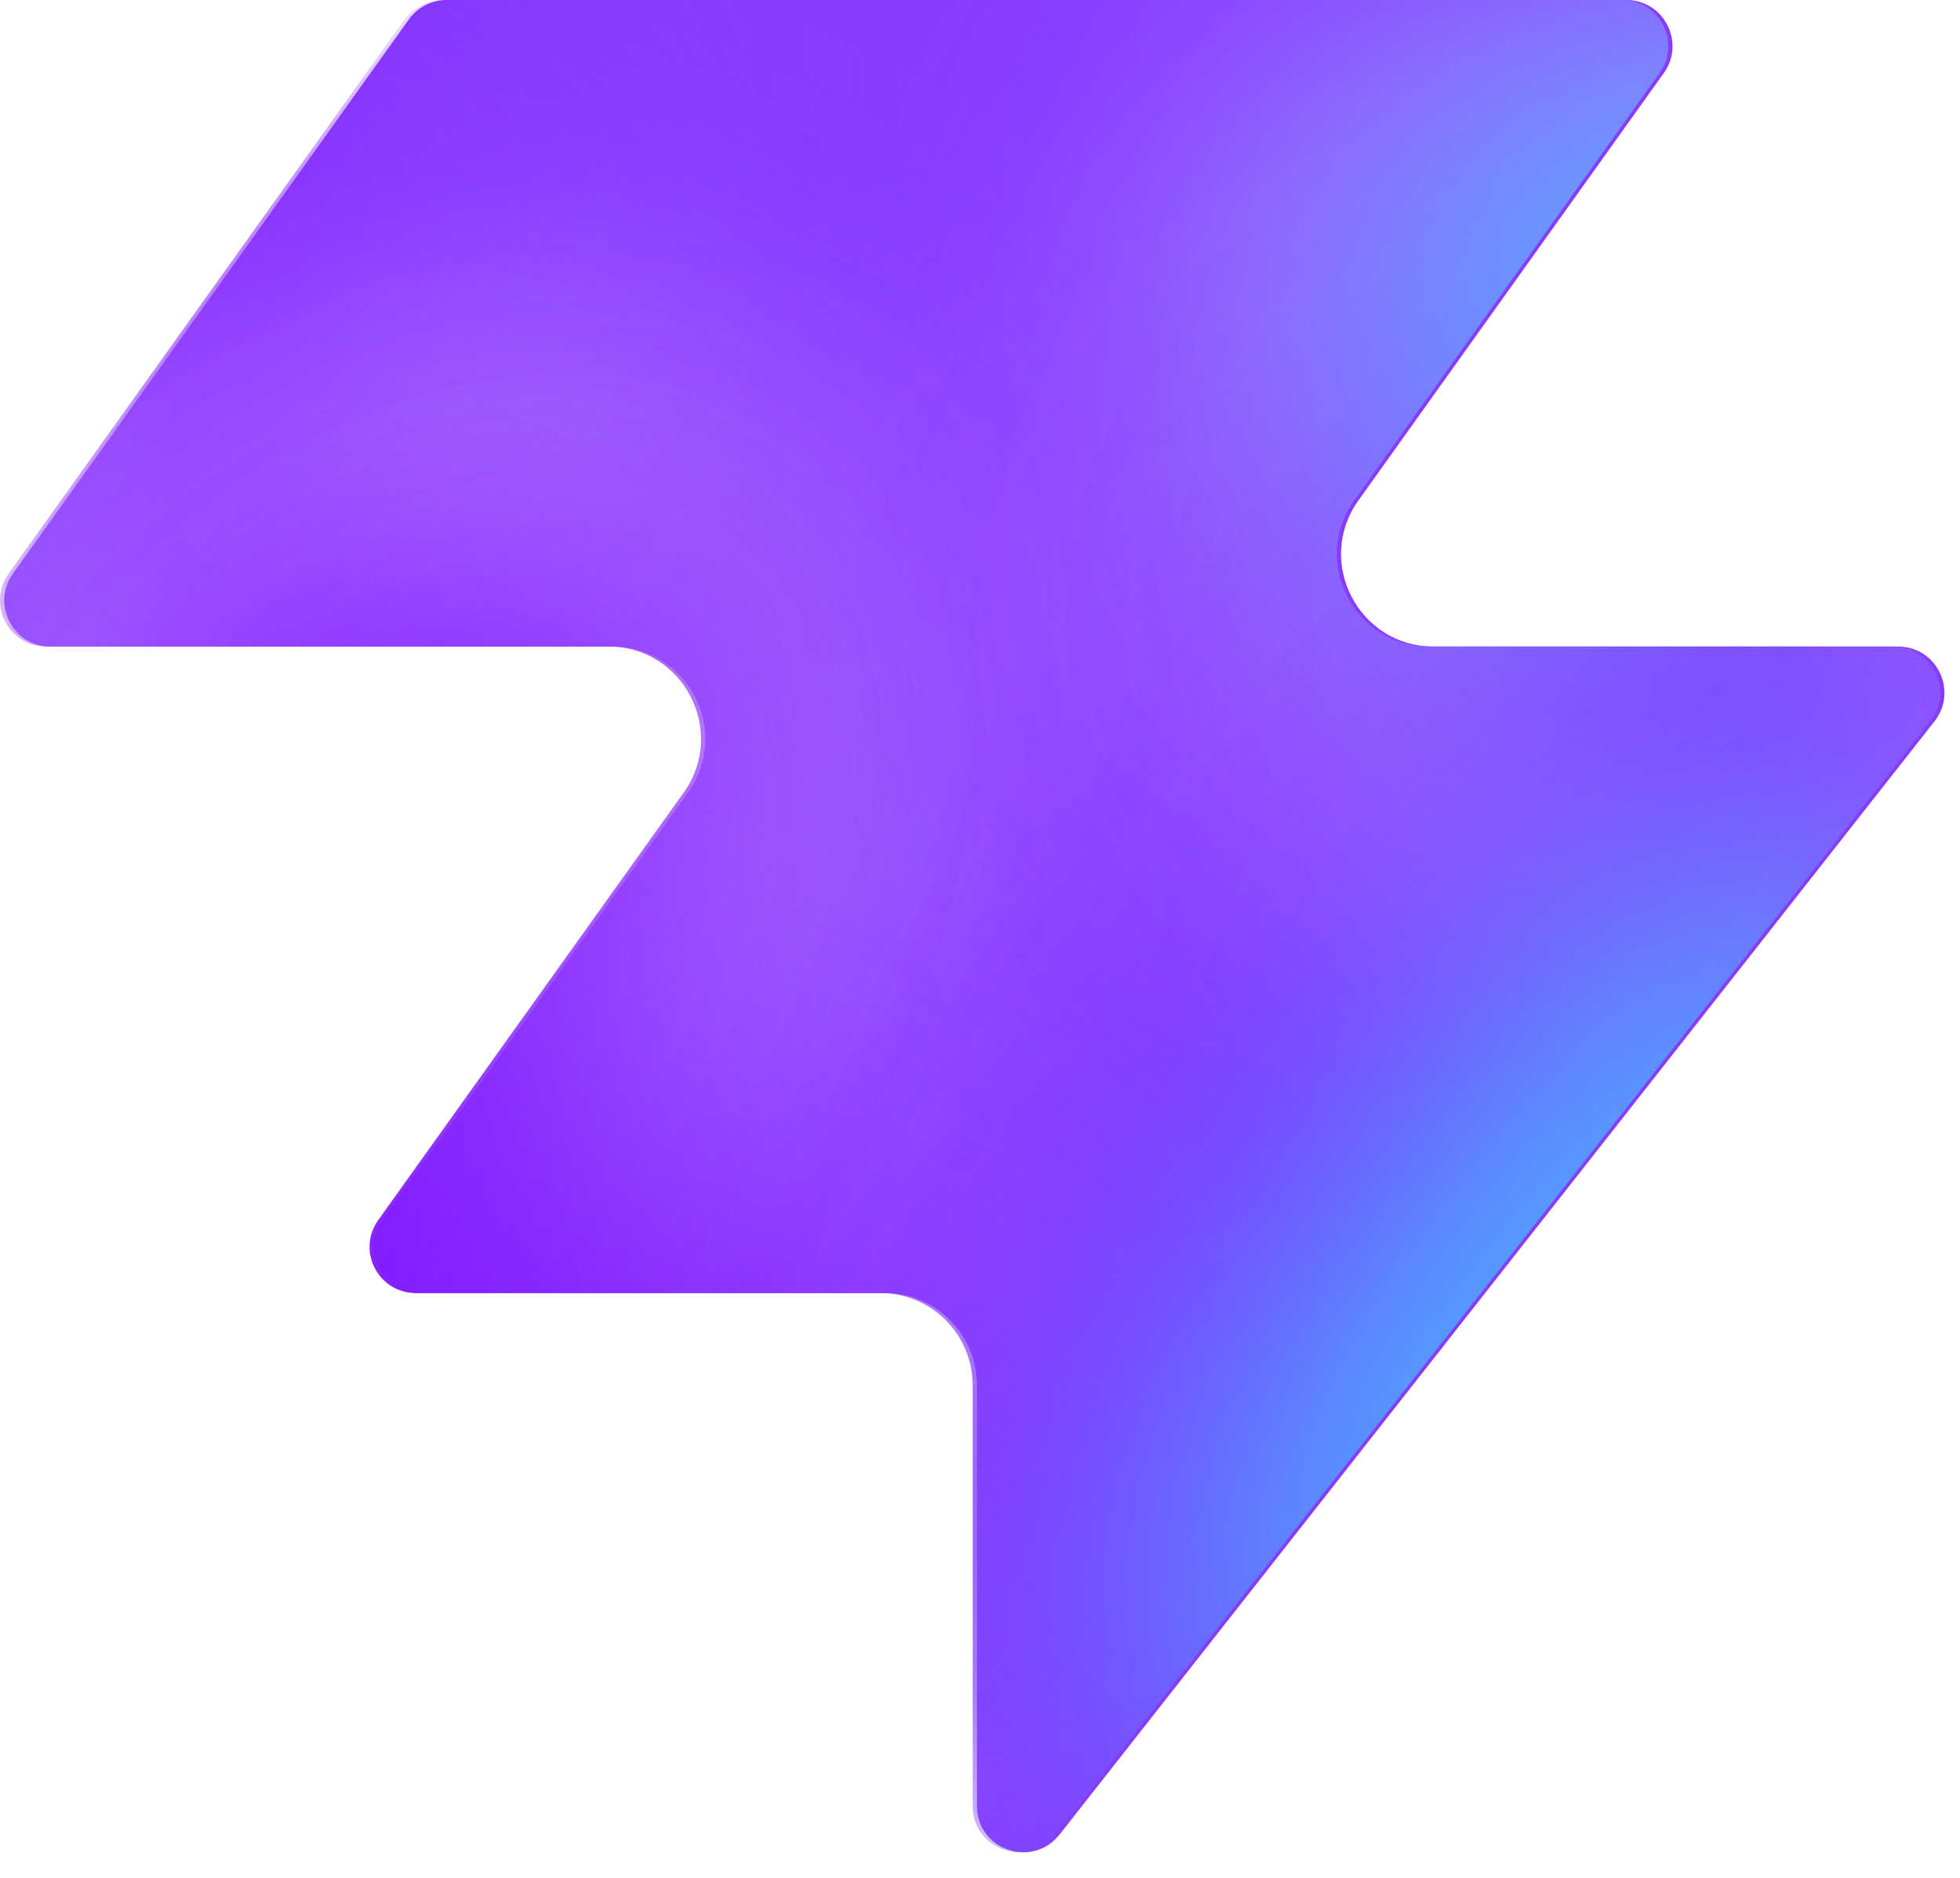
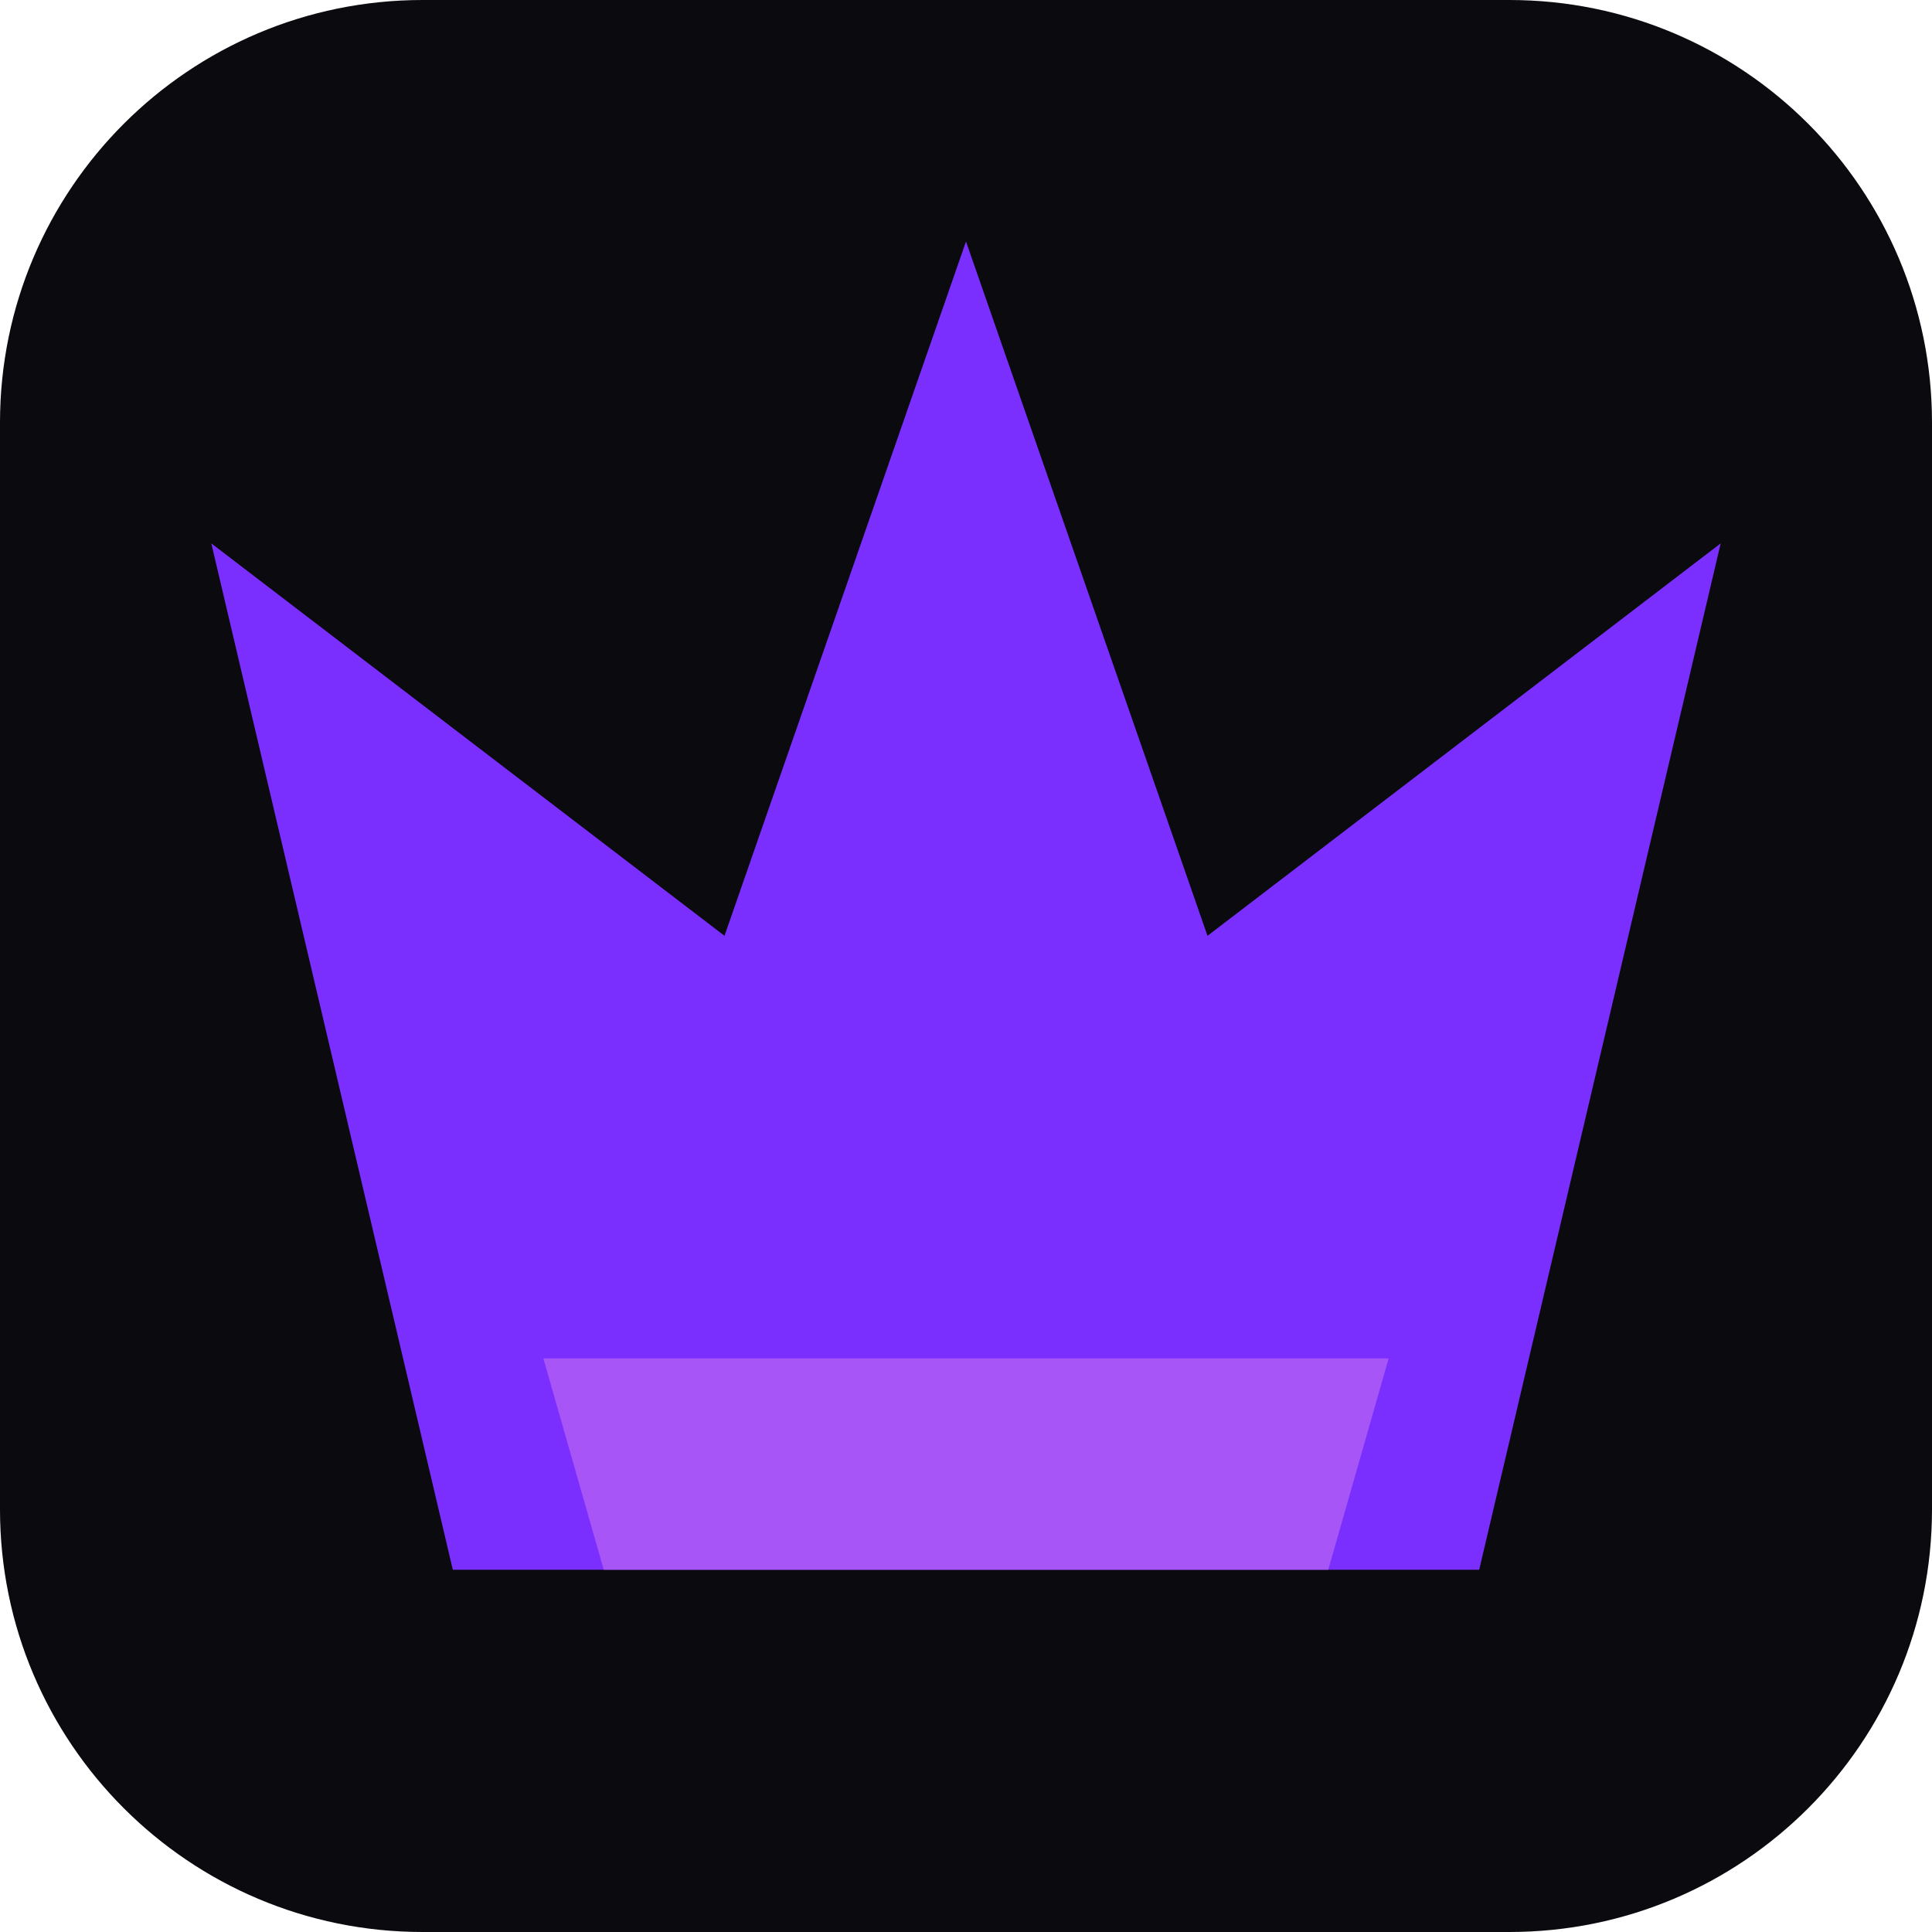
- <svg xmlns="http://www.w3.org/2000/svg" width="48" height="46" fill="none" viewBox="0 0 48 46">
-   <path fill="#863bff" d="M25.946 44.938c-.664.845-2.021.375-2.021-.698V33.937a2.26 2.26 0 0 0-2.262-2.262H10.287c-.92 0-1.456-1.04-.92-1.788l7.48-10.471c1.07-1.497 0-3.578-1.842-3.578H1.237c-.92 0-1.456-1.04-.92-1.788L10.013.474c.214-.297.556-.474.92-.474h28.894c.92 0 1.456 1.04.92 1.788l-7.48 10.471c-1.07 1.498 0 3.579 1.842 3.579h11.377c.943 0 1.473 1.088.89 1.83L25.947 44.94z" style="fill:#863bff;fill:color(display-p3 .525 .23 1);fill-opacity:1" />
-   <mask id="a" width="48" height="46" x="0" y="0" maskUnits="userSpaceOnUse" style="mask-type:alpha">
-     <path fill="#000" d="M25.842 44.938c-.664.844-2.021.375-2.021-.698V33.937a2.26 2.26 0 0 0-2.262-2.262H10.183c-.92 0-1.456-1.04-.92-1.788l7.48-10.471c1.07-1.498 0-3.579-1.842-3.579H1.133c-.92 0-1.456-1.04-.92-1.787L9.91.473c.214-.297.556-.474.92-.474h28.894c.92 0 1.456 1.04.92 1.788l-7.48 10.471c-1.07 1.498 0 3.578 1.842 3.578h11.377c.943 0 1.473 1.088.89 1.832L25.843 44.94z" style="fill:#000;fill-opacity:1" />
-   </mask>
-   <g mask="url(#a)">
-     <g filter="url(#b)">
-       <ellipse cx="5.508" cy="14.704" fill="#ede6ff" rx="5.508" ry="14.704" style="fill:#ede6ff;fill:color(display-p3 .927 .903 1);fill-opacity:1" transform="matrix(.00324 1 1 -.00324 -4.47 31.516)" />
-     </g>
-     <g filter="url(#c)">
-       <ellipse cx="10.399" cy="29.851" fill="#ede6ff" rx="10.399" ry="29.851" style="fill:#ede6ff;fill:color(display-p3 .927 .903 1);fill-opacity:1" transform="matrix(.00324 1 1 -.00324 -39.328 7.883)" />
-     </g>
-     <g filter="url(#d)">
-       <ellipse cx="5.508" cy="30.487" fill="#7e14ff" rx="5.508" ry="30.487" style="fill:#7e14ff;fill:color(display-p3 .492 .077 1);fill-opacity:1" transform="rotate(89.814 -25.913 -14.639)scale(1 -1)" />
-     </g>
-     <g filter="url(#e)">
-       <ellipse cx="5.508" cy="30.599" fill="#7e14ff" rx="5.508" ry="30.599" style="fill:#7e14ff;fill:color(display-p3 .492 .077 1);fill-opacity:1" transform="rotate(89.814 -32.644 -3.334)scale(1 -1)" />
-     </g>
-     <g filter="url(#f)">
-       <ellipse cx="5.508" cy="30.599" fill="#7e14ff" rx="5.508" ry="30.599" style="fill:#7e14ff;fill:color(display-p3 .492 .077 1);fill-opacity:1" transform="matrix(.00324 1 1 -.00324 -34.34 30.47)" />
-     </g>
-     <g filter="url(#g)">
-       <ellipse cx="14.072" cy="22.078" fill="#ede6ff" rx="14.072" ry="22.078" style="fill:#ede6ff;fill:color(display-p3 .927 .903 1);fill-opacity:1" transform="rotate(93.35 24.506 48.493)scale(-1 1)" />
-     </g>
-     <g filter="url(#h)">
-       <ellipse cx="3.47" cy="21.501" fill="#7e14ff" rx="3.47" ry="21.501" style="fill:#7e14ff;fill:color(display-p3 .492 .077 1);fill-opacity:1" transform="rotate(89.009 28.708 47.59)scale(-1 1)" />
-     </g>
-     <g filter="url(#i)">
-       <ellipse cx="3.47" cy="21.501" fill="#7e14ff" rx="3.47" ry="21.501" style="fill:#7e14ff;fill:color(display-p3 .492 .077 1);fill-opacity:1" transform="rotate(89.009 28.708 47.59)scale(-1 1)" />
-     </g>
-     <g filter="url(#j)">
-       <ellipse cx=".387" cy="8.972" fill="#7e14ff" rx="4.407" ry="29.108" style="fill:#7e14ff;fill:color(display-p3 .492 .077 1);fill-opacity:1" transform="rotate(39.51 .387 8.972)" />
-     </g>
-     <g filter="url(#k)">
-       <ellipse cx="47.523" cy="-6.092" fill="#7e14ff" rx="4.407" ry="29.108" style="fill:#7e14ff;fill:color(display-p3 .492 .077 1);fill-opacity:1" transform="rotate(37.892 47.523 -6.092)" />
-     </g>
-     <g filter="url(#l)">
-       <ellipse cx="41.412" cy="6.333" fill="#47bfff" rx="5.971" ry="9.665" style="fill:#47bfff;fill:color(display-p3 .28 .748 1);fill-opacity:1" transform="rotate(37.892 41.412 6.333)" />
-     </g>
-     <g filter="url(#m)">
-       <ellipse cx="-1.879" cy="38.332" fill="#7e14ff" rx="4.407" ry="29.108" style="fill:#7e14ff;fill:color(display-p3 .492 .077 1);fill-opacity:1" transform="rotate(37.892 -1.88 38.332)" />
-     </g>
-     <g filter="url(#n)">
-       <ellipse cx="-1.879" cy="38.332" fill="#7e14ff" rx="4.407" ry="29.108" style="fill:#7e14ff;fill:color(display-p3 .492 .077 1);fill-opacity:1" transform="rotate(37.892 -1.88 38.332)" />
-     </g>
-     <g filter="url(#o)">
-       <ellipse cx="35.651" cy="29.907" fill="#7e14ff" rx="4.407" ry="29.108" style="fill:#7e14ff;fill:color(display-p3 .492 .077 1);fill-opacity:1" transform="rotate(37.892 35.651 29.907)" />
-     </g>
-     <g filter="url(#p)">
-       <ellipse cx="38.418" cy="32.4" fill="#47bfff" rx="5.971" ry="15.297" style="fill:#47bfff;fill:color(display-p3 .28 .748 1);fill-opacity:1" transform="rotate(37.892 38.418 32.4)" />
-     </g>
-   </g>
-   <defs>
-     <filter id="b" width="60.045" height="41.654" x="-19.77" y="16.149" color-interpolation-filters="sRGB" filterUnits="userSpaceOnUse">
-       <feFlood flood-opacity="0" result="BackgroundImageFix" />
-       <feBlend in="SourceGraphic" in2="BackgroundImageFix" result="shape" />
-       <feGaussianBlur result="effect1_foregroundBlur_2002_17158" stdDeviation="7.659" />
-     </filter>
-     <filter id="c" width="90.34" height="51.437" x="-54.613" y="-7.533" color-interpolation-filters="sRGB" filterUnits="userSpaceOnUse">
-       <feFlood flood-opacity="0" result="BackgroundImageFix" />
-       <feBlend in="SourceGraphic" in2="BackgroundImageFix" result="shape" />
-       <feGaussianBlur result="effect1_foregroundBlur_2002_17158" stdDeviation="7.659" />
-     </filter>
-     <filter id="d" width="79.355" height="29.4" x="-49.64" y="2.03" color-interpolation-filters="sRGB" filterUnits="userSpaceOnUse">
-       <feFlood flood-opacity="0" result="BackgroundImageFix" />
-       <feBlend in="SourceGraphic" in2="BackgroundImageFix" result="shape" />
-       <feGaussianBlur result="effect1_foregroundBlur_2002_17158" stdDeviation="4.596" />
-     </filter>
-     <filter id="e" width="79.579" height="29.4" x="-45.045" y="20.029" color-interpolation-filters="sRGB" filterUnits="userSpaceOnUse">
-       <feFlood flood-opacity="0" result="BackgroundImageFix" />
-       <feBlend in="SourceGraphic" in2="BackgroundImageFix" result="shape" />
-       <feGaussianBlur result="effect1_foregroundBlur_2002_17158" stdDeviation="4.596" />
-     </filter>
-     <filter id="f" width="79.579" height="29.4" x="-43.513" y="21.178" color-interpolation-filters="sRGB" filterUnits="userSpaceOnUse">
-       <feFlood flood-opacity="0" result="BackgroundImageFix" />
-       <feBlend in="SourceGraphic" in2="BackgroundImageFix" result="shape" />
-       <feGaussianBlur result="effect1_foregroundBlur_2002_17158" stdDeviation="4.596" />
-     </filter>
-     <filter id="g" width="74.749" height="58.852" x="15.756" y="-17.901" color-interpolation-filters="sRGB" filterUnits="userSpaceOnUse">
-       <feFlood flood-opacity="0" result="BackgroundImageFix" />
-       <feBlend in="SourceGraphic" in2="BackgroundImageFix" result="shape" />
-       <feGaussianBlur result="effect1_foregroundBlur_2002_17158" stdDeviation="7.659" />
-     </filter>
-     <filter id="h" width="61.377" height="25.362" x="23.548" y="2.284" color-interpolation-filters="sRGB" filterUnits="userSpaceOnUse">
-       <feFlood flood-opacity="0" result="BackgroundImageFix" />
-       <feBlend in="SourceGraphic" in2="BackgroundImageFix" result="shape" />
-       <feGaussianBlur result="effect1_foregroundBlur_2002_17158" stdDeviation="4.596" />
-     </filter>
-     <filter id="i" width="61.377" height="25.362" x="23.548" y="2.284" color-interpolation-filters="sRGB" filterUnits="userSpaceOnUse">
-       <feFlood flood-opacity="0" result="BackgroundImageFix" />
-       <feBlend in="SourceGraphic" in2="BackgroundImageFix" result="shape" />
-       <feGaussianBlur result="effect1_foregroundBlur_2002_17158" stdDeviation="4.596" />
-     </filter>
-     <filter id="j" width="56.045" height="63.649" x="-27.636" y="-22.853" color-interpolation-filters="sRGB" filterUnits="userSpaceOnUse">
-       <feFlood flood-opacity="0" result="BackgroundImageFix" />
-       <feBlend in="SourceGraphic" in2="BackgroundImageFix" result="shape" />
-       <feGaussianBlur result="effect1_foregroundBlur_2002_17158" stdDeviation="4.596" />
-     </filter>
-     <filter id="k" width="54.814" height="64.646" x="20.116" y="-38.415" color-interpolation-filters="sRGB" filterUnits="userSpaceOnUse">
-       <feFlood flood-opacity="0" result="BackgroundImageFix" />
-       <feBlend in="SourceGraphic" in2="BackgroundImageFix" result="shape" />
-       <feGaussianBlur result="effect1_foregroundBlur_2002_17158" stdDeviation="4.596" />
-     </filter>
-     <filter id="l" width="33.541" height="35.313" x="24.641" y="-11.323" color-interpolation-filters="sRGB" filterUnits="userSpaceOnUse">
-       <feFlood flood-opacity="0" result="BackgroundImageFix" />
-       <feBlend in="SourceGraphic" in2="BackgroundImageFix" result="shape" />
-       <feGaussianBlur result="effect1_foregroundBlur_2002_17158" stdDeviation="4.596" />
-     </filter>
-     <filter id="m" width="54.814" height="64.646" x="-29.286" y="6.009" color-interpolation-filters="sRGB" filterUnits="userSpaceOnUse">
-       <feFlood flood-opacity="0" result="BackgroundImageFix" />
-       <feBlend in="SourceGraphic" in2="BackgroundImageFix" result="shape" />
-       <feGaussianBlur result="effect1_foregroundBlur_2002_17158" stdDeviation="4.596" />
-     </filter>
-     <filter id="n" width="54.814" height="64.646" x="-29.286" y="6.009" color-interpolation-filters="sRGB" filterUnits="userSpaceOnUse">
-       <feFlood flood-opacity="0" result="BackgroundImageFix" />
-       <feBlend in="SourceGraphic" in2="BackgroundImageFix" result="shape" />
-       <feGaussianBlur result="effect1_foregroundBlur_2002_17158" stdDeviation="4.596" />
-     </filter>
-     <filter id="o" width="54.814" height="64.646" x="8.244" y="-2.416" color-interpolation-filters="sRGB" filterUnits="userSpaceOnUse">
-       <feFlood flood-opacity="0" result="BackgroundImageFix" />
-       <feBlend in="SourceGraphic" in2="BackgroundImageFix" result="shape" />
-       <feGaussianBlur result="effect1_foregroundBlur_2002_17158" stdDeviation="4.596" />
-     </filter>
-     <filter id="p" width="39.409" height="43.623" x="18.713" y="10.588" color-interpolation-filters="sRGB" filterUnits="userSpaceOnUse">
-       <feFlood flood-opacity="0" result="BackgroundImageFix" />
-       <feBlend in="SourceGraphic" in2="BackgroundImageFix" result="shape" />
-       <feGaussianBlur result="effect1_foregroundBlur_2002_17158" stdDeviation="4.596" />
-     </filter>
-   </defs>
+ <svg xmlns="http://www.w3.org/2000/svg" viewBox="0 0 64 64">
+   <rect width="64" height="64" rx="14" fill="#0A0A0F" />
+   <path d="M7 18 24 31 32 8l8 23 17-13-8 34H15L7 18Z" fill="#7B2FFF" />
+   <path d="M18 45h28l-2 7H20l-2-7Z" fill="#A855F7" />
</svg>
